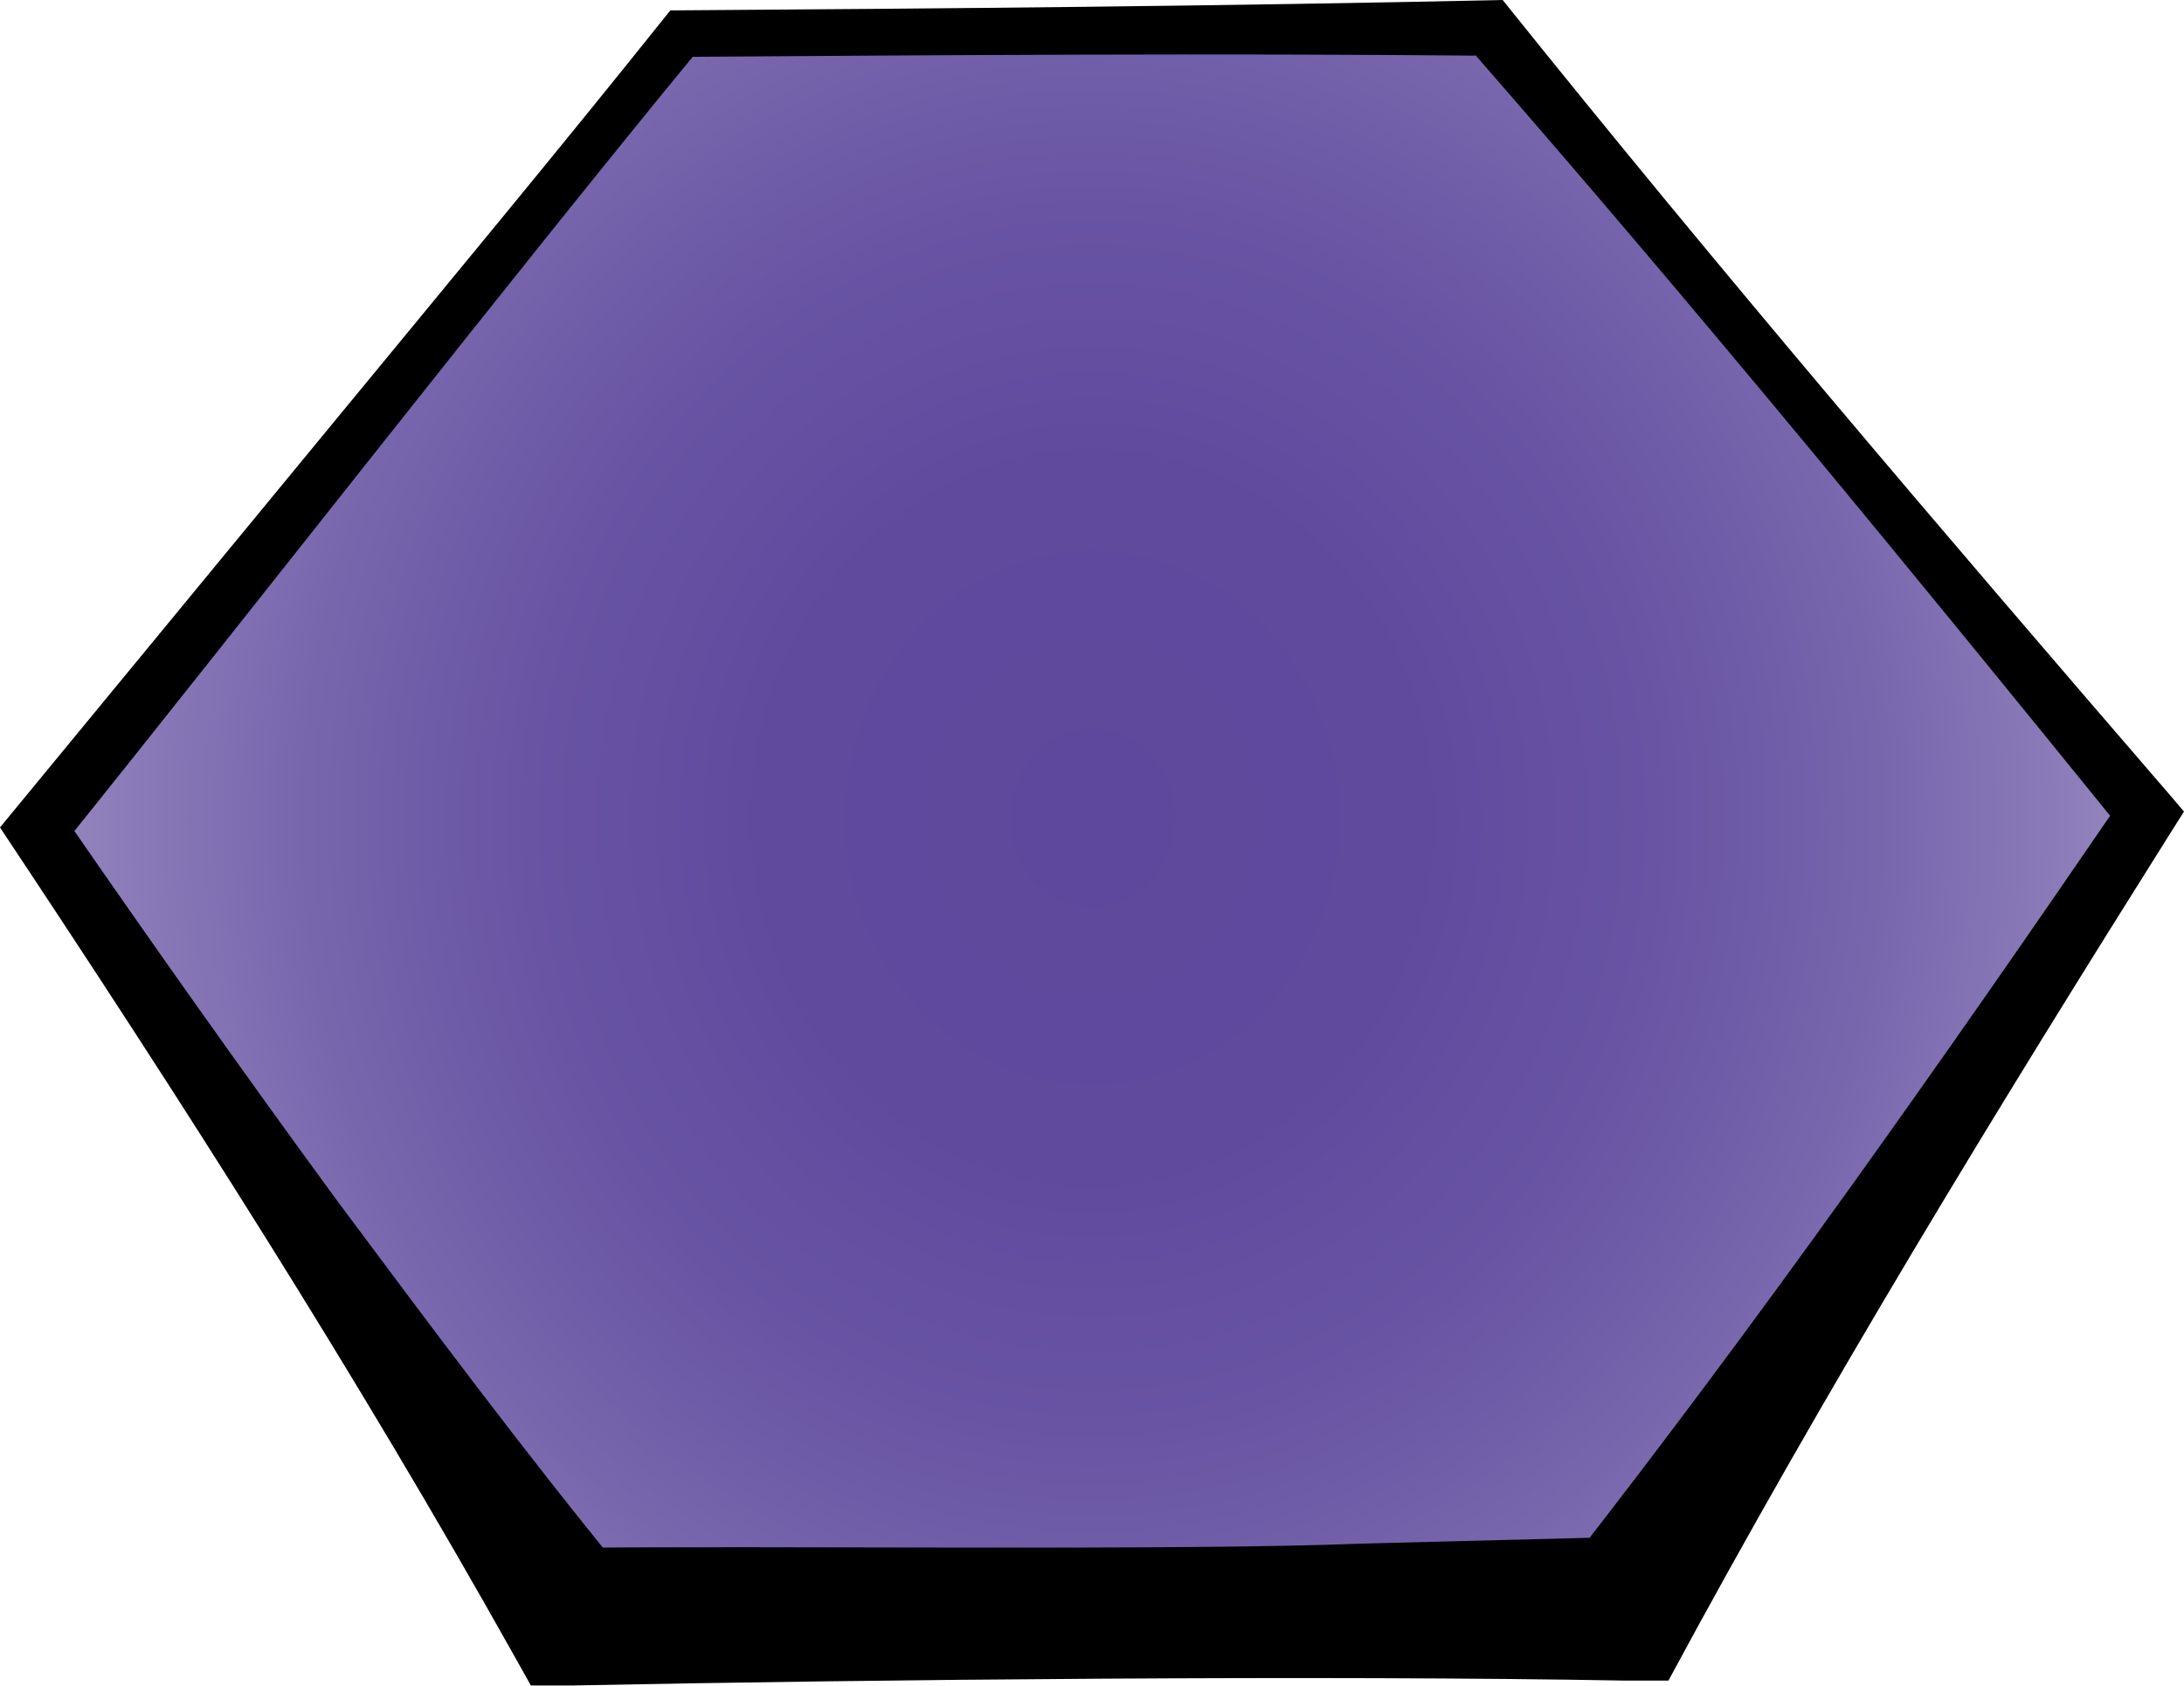
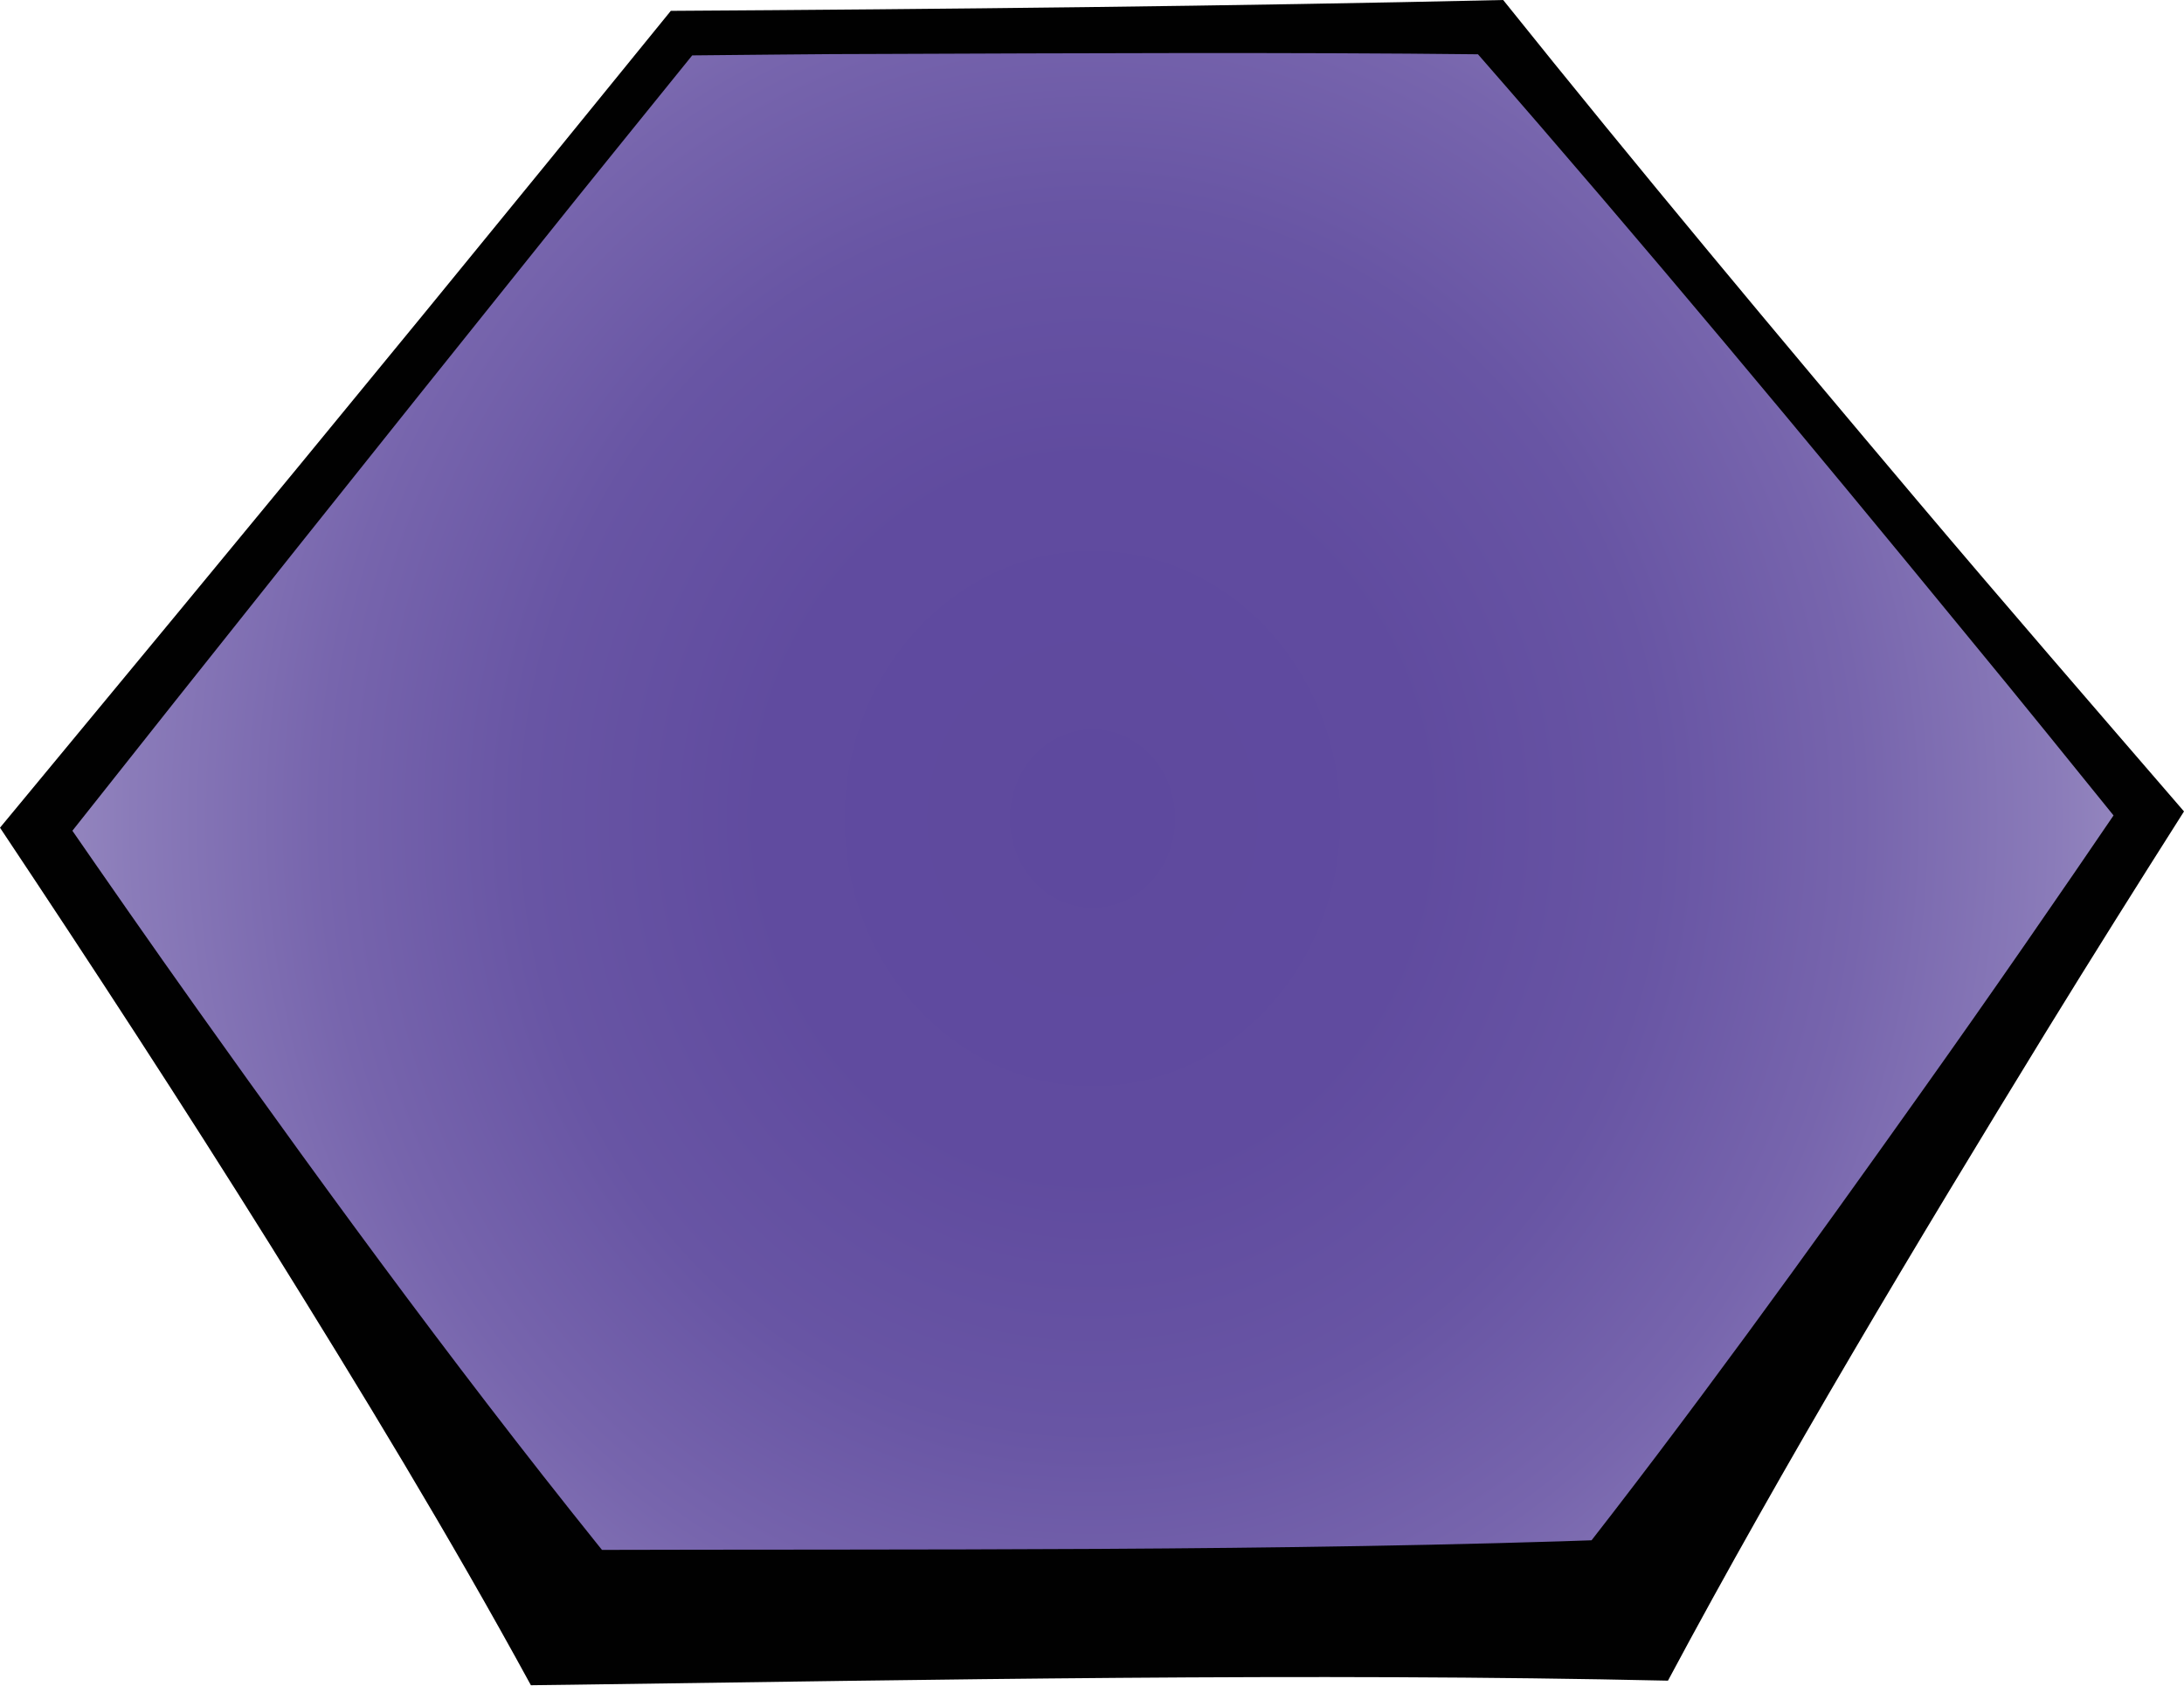
- <svg xmlns="http://www.w3.org/2000/svg" id="Layer_2" data-name="Layer 2" viewBox="0 0 35.71 27.56" width="35.71" height="27.56">
+ <svg xmlns="http://www.w3.org/2000/svg" id="b" data-name="Layer 2" width="310.14" height="239.32" viewBox="0 0 310.14 239.32">
  <defs>
    <style>
-       .cls-1 {
-         fill: url(#radial-gradient);
+       .e {
+         fill: url(#d);
+       }
+ 
+       .f {
+         fill: #010101;
      }
    </style>
-     <radialGradient id="radial-gradient" cx="17.86" cy="13.44" fx="17.86" fy="13.44" r="25.7" gradientTransform="translate(0 -1.14) scale(1 1.08)" gradientUnits="userSpaceOnUse">
-       <stop offset="0" stop-color="#5e489d" />
-       <stop offset=".21" stop-color="#604a9e" />
-       <stop offset=".36" stop-color="#6854a3" />
-       <stop offset=".49" stop-color="#7664ac" />
-       <stop offset=".61" stop-color="#8a7ab8" />
-       <stop offset=".73" stop-color="#a497c7" />
-       <stop offset=".84" stop-color="#c3bbda" />
-       <stop offset=".94" stop-color="#e8e5f1" />
+     <radialGradient id="d" cx="155.14" cy="116.77" fx="155.14" fy="116.77" r="223.46" gradientTransform="translate(0 -9.87) scale(1 1.08)" gradientUnits="userSpaceOnUse">
+       <stop offset="0" stop-color="#5e499e" />
+       <stop offset=".21" stop-color="#604b9f" />
+       <stop offset=".36" stop-color="#6855a4" />
+       <stop offset=".49" stop-color="#7765ad" />
+       <stop offset=".61" stop-color="#8a7bb9" />
+       <stop offset=".73" stop-color="#a498c8" />
+       <stop offset=".84" stop-color="#c4bcdb" />
+       <stop offset=".95" stop-color="#e8e6f1" />
      <stop offset="1" stop-color="#fff" />
    </radialGradient>
  </defs>
-   <g id="Layer_2-2" data-name="Layer 2">
+   <g id="c" data-name="Layer 1">
    <g>
-       <polygon class="cls-1" points="24.36 .45 35.11 13.31 26.58 26.3 9.33 26.43 .61 13.56 11.15 .55 24.36 .45" />
-       <path d="M24.57,0c3.56,4.44,7.2,8.7,10.91,13,0,0,.23.27.23.27l-.19.3c-2.87,4.56-5.68,9.16-8.24,13.91,0,0-.69,0-.69,0-4.91-.09-12.28-.02-17.25.08,0,0-.66,0-.66,0l-.28-.5C5.8,22.42,2.94,17.95,0,13.53c0,0,.23-.28.23-.28l5.32-6.46c1.81-2.2,3.63-4.39,5.41-6.62,4.52-.03,9.03-.07,13.61-.17h0ZM24.15.91c-4.3-.04-8.65-.01-13,.02l.29-.14C8.36,4.53,4.07,10.04.99,13.87c0,0,.02-.58.02-.58,1.47,2.13,2.97,4.25,4.5,6.34,1.55,2.08,3.1,4.16,4.75,6.17l-.94-.49c3.04-.04,10,.05,12.94-.07,0,0,4.31-.11,4.31-.11l-.98.53c3.2-4.09,6.18-8.33,9.11-12.61,0,0,.03.57.03.57-3.46-4.27-6.99-8.58-10.59-12.7h0Z" />
+       <polygon class="e" points="211.67 3.86 305.14 115.6 230.97 228.57 80.97 229.68 5.14 117.81 96.78 4.7 211.67 3.86" />
+       <path class="f" d="M213.46,0c19.12,23.86,39.11,47.76,58.84,71.13,12.16,14.4,25.57,29.88,37.84,44.1-6.58,10.36-13.12,20.77-19.55,31.23-18.37,29.98-37.15,61.21-53.73,92.21-51.05-1.14-104.63-.12-155.82.58,0,0-5.65.07-5.65.07-11.59-21.25-24.18-41.92-36.96-62.44-12.49-19.99-25.36-39.73-38.43-59.34,0,0,1.93-2.33,1.93-2.33l23.2-28.04C47.77,59.8,72.89,29.12,95.26,1.54c38.03-.23,80.14-.67,118.19-1.54h0ZM209.89,7.71c-25.83-.3-58.76-.15-84.71-.05-9.45,0-18.92.15-28.38.22l2.44-1.18c-7.62,9.44-15.28,18.85-22.85,28.33C55.19,61.46,29.37,93.82,8.35,120.41c0,0,.21-4.92.21-4.92,6.4,9.26,12.83,18.51,19.36,27.69,19.61,27.57,39.6,54.86,60.97,81.13,0,0-7.99-4.2-7.99-4.2,49.24-.15,100.93.26,150-1.54,0,0-8.29,4.51-8.29,4.51,17.04-21.62,34.3-45.56,50.27-68.04,9.8-13.77,19.4-27.68,28.9-41.65l.28,4.79c-7.55-9.33-15.09-18.69-22.74-27.96-22.56-27.52-46.07-55.78-69.43-82.5h0Z" />
    </g>
  </g>
</svg>
